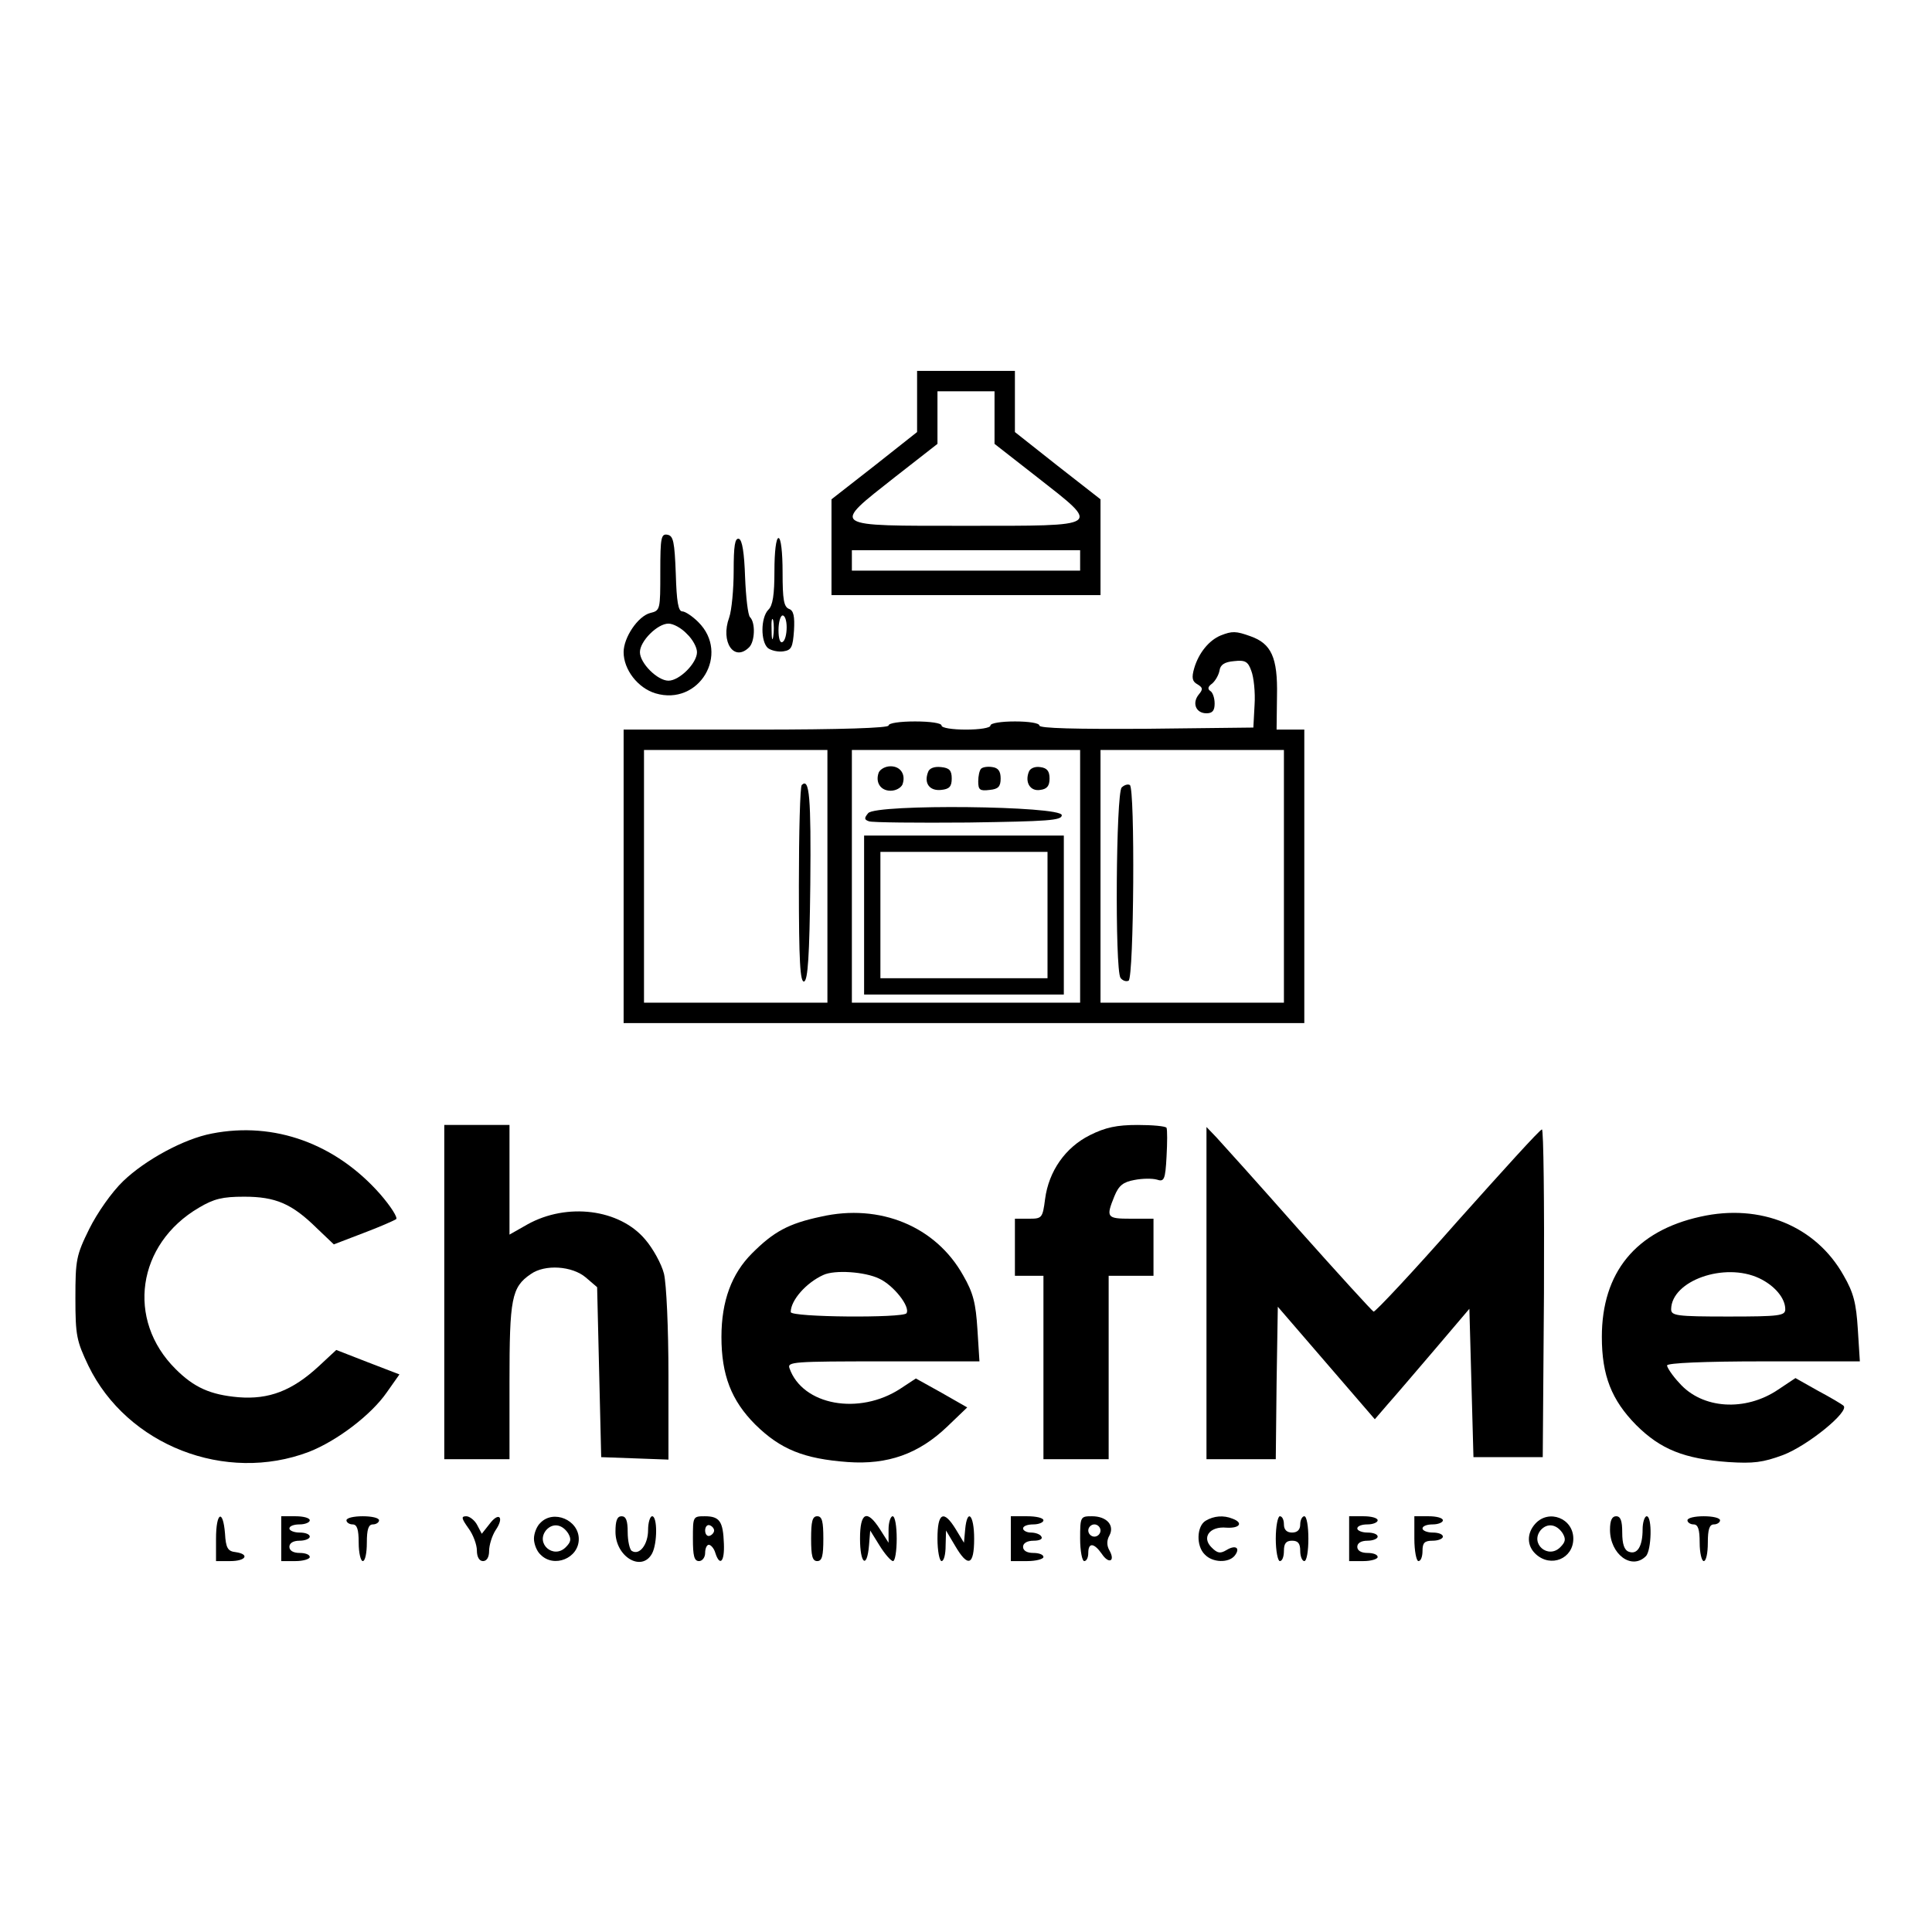
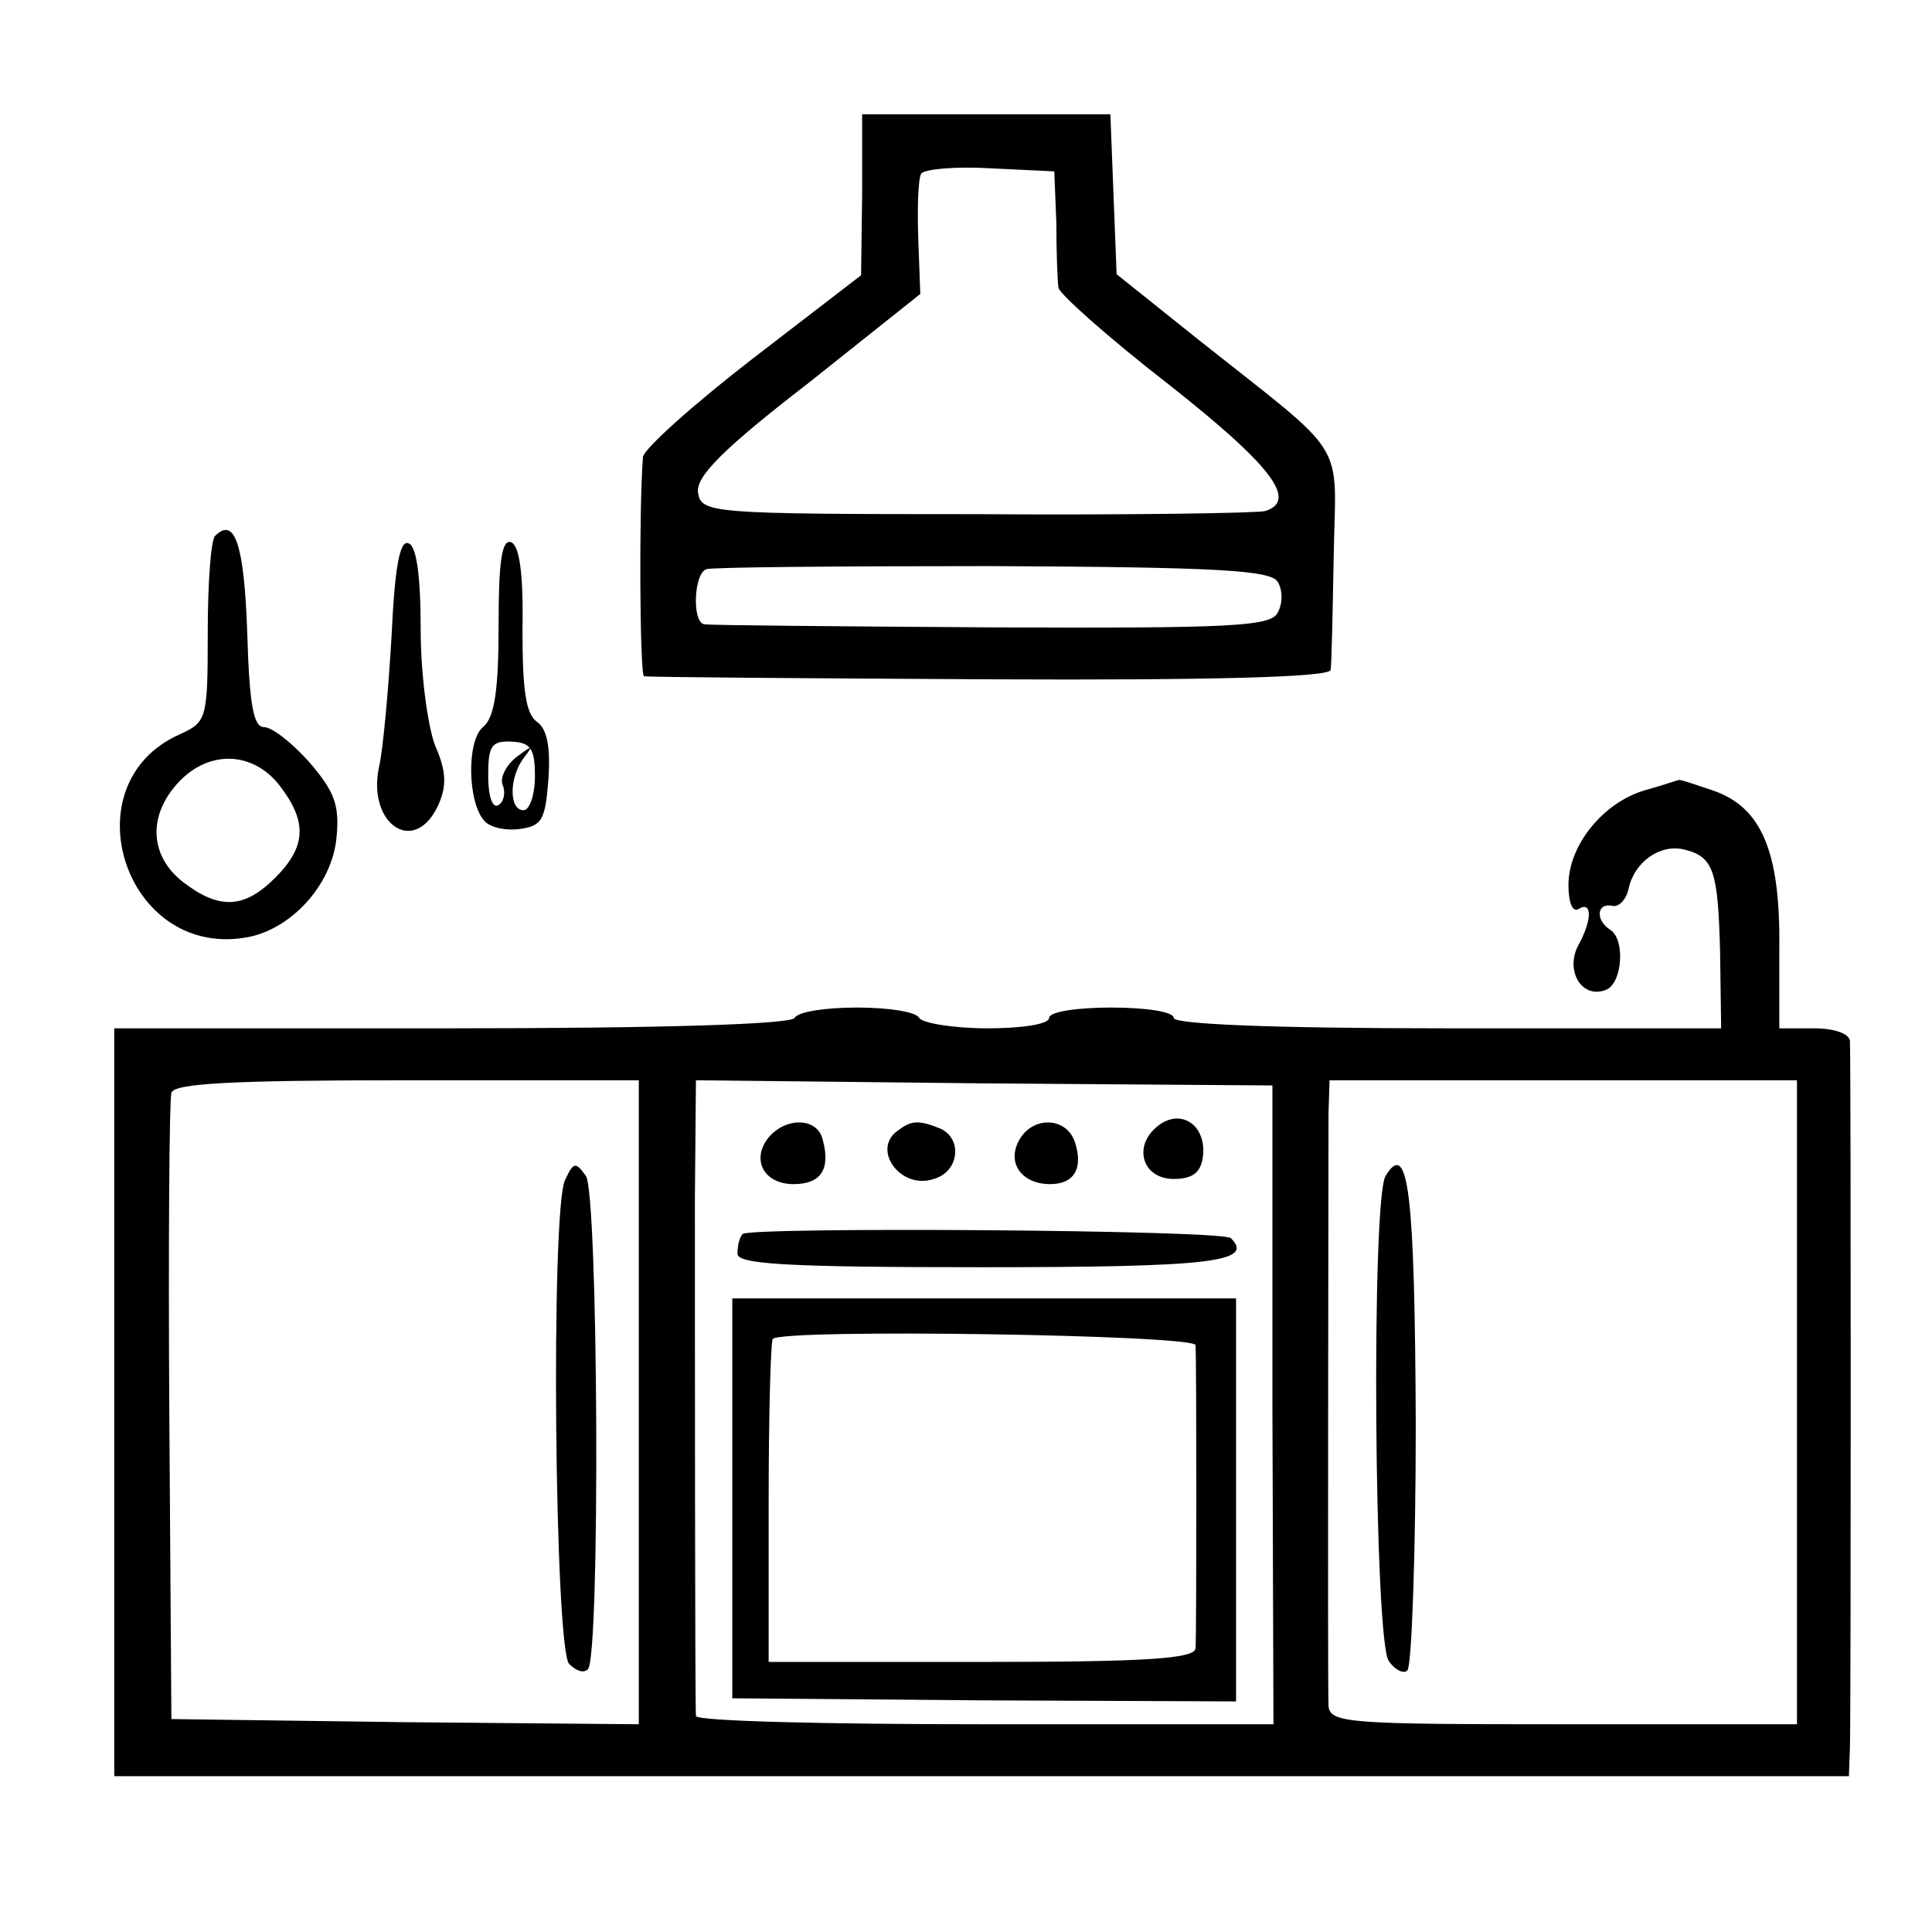
- <svg xmlns="http://www.w3.org/2000/svg" version="1.0" width="474pt" height="474pt" viewBox="0 0 474 474" preserveAspectRatio="xMidYMid meet">
-   <g transform="translate(0,474) scale(0.1,-0.1)" fill="#000000" stroke="none">
-     <path d="M2250 3755 l0 -75 -105 -83 -105 -82 0 -117 0 -118 330 0 330 0 0 118 0 117 -105 82 -105 83 0 75 0 75 -120 0 -120 0 0 -75z m190 -39 l0 -65 105 -82 c157 -123 163 -119 -175 -119 -337 0 -331 -4 -175 119 l105 82 0 64 0 65 70 0 70 0 0 -64z m210 -351 l0 -25 -280 0 -280 0 0 25 0 25 280 0 280 0 0 -25z" />
-     <path d="M1620 3337 c0 -93 0 -95 -25 -101 -30 -8 -65 -60 -65 -96 0 -43 35 -88 78 -101 107 -32 184 97 105 175 -14 14 -32 26 -39 26 -10 0 -14 24 -16 92 -3 79 -6 93 -20 96 -16 3 -18 -6 -18 -91z m65 -152 c14 -13 25 -33 25 -45 0 -27 -43 -70 -70 -70 -27 0 -70 43 -70 70 0 27 43 70 70 70 12 0 32 -11 45 -25z" />
-     <path d="M1800 3339 c0 -45 -5 -97 -11 -114 -22 -60 12 -110 49 -73 14 14 16 60 2 74 -5 5 -10 49 -12 98 -2 60 -7 91 -15 94 -10 3 -13 -17 -13 -79z" />
-     <path d="M1900 3339 c0 -58 -4 -85 -15 -95 -19 -20 -19 -78 -1 -94 8 -6 25 -10 38 -8 20 3 23 10 26 51 2 35 -1 49 -12 53 -13 5 -16 23 -16 90 0 49 -4 84 -10 84 -6 0 -10 -34 -10 -81z m-3 -161 c-2 -13 -4 -5 -4 17 -1 22 1 32 4 23 2 -10 2 -28 0 -40z m33 23 c0 -17 -4 -33 -10 -36 -6 -4 -10 8 -10 29 0 20 5 36 10 36 6 0 10 -13 10 -29z" />
-     <path d="M2995 3181 c-29 -12 -54 -43 -65 -80 -7 -24 -5 -33 8 -40 13 -8 14 -12 3 -25 -17 -21 -7 -46 19 -46 15 0 20 7 20 24 0 14 -5 28 -11 31 -7 5 -5 11 5 18 8 7 16 21 18 32 2 14 12 21 36 23 27 3 34 -1 42 -24 6 -15 10 -53 8 -83 l-3 -56 -262 -3 c-173 -1 -263 1 -263 8 0 6 -26 10 -60 10 -33 0 -60 -4 -60 -10 0 -6 -27 -10 -60 -10 -33 0 -60 4 -60 10 0 6 -28 10 -65 10 -37 0 -65 -4 -65 -10 0 -6 -115 -10 -325 -10 l-325 0 0 -360 0 -360 835 0 835 0 0 360 0 360 -34 0 -34 0 1 83 c2 94 -14 128 -65 146 -36 13 -45 13 -73 2z m-965 -591 l0 -310 -225 0 -225 0 0 310 0 310 225 0 225 0 0 -310z m620 0 l0 -310 -280 0 -280 0 0 310 0 310 280 0 280 0 0 -310z m500 0 l0 -310 -225 0 -225 0 0 310 0 310 225 0 225 0 0 -310z" />
-     <path d="M1967 2814 c-4 -4 -7 -115 -7 -246 0 -187 3 -239 13 -236 9 4 13 62 15 238 2 214 -2 263 -21 244z" />
-     <path d="M2156 2845 c-9 -24 4 -45 29 -45 13 0 25 7 29 15 9 24 -4 45 -29 45 -13 0 -25 -7 -29 -15z" />
-     <path d="M2277 2846 c-11 -28 4 -47 32 -44 20 2 26 8 26 28 0 20 -6 26 -26 28 -17 2 -29 -3 -32 -12z" />
-     <path d="M2407 2854 c-4 -4 -7 -18 -7 -31 0 -21 4 -24 28 -21 21 2 27 8 27 28 0 18 -6 26 -20 28 -12 2 -24 0 -28 -4z" />
-     <path d="M2524 2846 c-10 -26 4 -48 28 -44 17 2 23 10 23 28 0 18 -6 26 -23 28 -13 2 -25 -3 -28 -12z" />
-     <path d="M2130 2745 c-10 -12 -10 -16 2 -20 7 -3 117 -4 243 -3 197 3 230 5 230 18 0 23 -456 28 -475 5z" />
-     <path d="M2120 2495 l0 -195 245 0 245 0 0 195 0 195 -245 0 -245 0 0 -195z m450 0 l0 -155 -205 0 -205 0 0 155 0 155 205 0 205 0 0 -155z" />
-     <path d="M2752 2808 c-14 -14 -17 -445 -3 -467 5 -7 14 -10 20 -7 13 9 16 472 3 480 -5 3 -14 0 -20 -6z" />
-     <path d="M1090 1570 l0 -410 80 0 80 0 0 190 c0 204 5 232 52 264 35 25 102 20 135 -8 l28 -24 5 -209 5 -208 83 -3 82 -3 0 206 c0 117 -5 225 -11 250 -6 24 -27 62 -46 84 -63 75 -192 91 -289 37 l-44 -25 0 135 0 134 -80 0 -80 0 0 -410z" />
-     <path d="M2674 1955 c-60 -30 -101 -88 -110 -157 -6 -47 -8 -48 -40 -48 l-34 0 0 -70 0 -70 35 0 35 0 0 -225 0 -225 80 0 80 0 0 225 0 225 55 0 55 0 0 70 0 70 -55 0 c-60 0 -62 3 -41 55 11 27 22 35 49 40 20 4 44 4 55 1 18 -6 21 -1 24 56 2 35 2 66 0 71 -2 4 -34 7 -71 7 -51 0 -79 -6 -117 -25z" />
-     <path d="M520 1959 c-69 -13 -164 -65 -218 -117 -28 -27 -63 -77 -83 -117 -32 -65 -34 -76 -34 -170 0 -92 3 -105 32 -166 95 -195 336 -289 541 -211 69 27 153 91 191 146 l31 44 -78 30 -77 30 -43 -40 c-65 -60 -122 -82 -197 -76 -69 6 -109 24 -154 69 -122 121 -95 307 57 396 37 22 58 27 111 27 77 0 117 -17 178 -77 l42 -40 73 28 c40 15 76 31 80 34 4 4 -13 31 -39 61 -109 124 -260 179 -413 149z" />
-     <path d="M2960 1567 l0 -407 85 0 85 0 2 187 3 187 119 -138 119 -138 31 36 c17 19 69 80 116 135 l85 100 5 -182 5 -182 85 0 85 0 3 403 c1 221 -1 402 -5 401 -5 0 -97 -102 -207 -225 -109 -124 -202 -223 -206 -222 -4 2 -87 93 -185 203 -97 110 -188 211 -201 225 l-24 25 0 -408z" />
-     <path d="M2014 1755 c-80 -17 -116 -37 -169 -90 -50 -50 -75 -117 -75 -205 0 -93 24 -156 83 -215 62 -61 119 -84 227 -92 98 -7 174 20 244 87 l49 47 -63 36 -63 35 -38 -25 c-101 -66 -240 -41 -272 50 -6 16 9 17 230 17 l236 0 -5 79 c-4 63 -10 89 -35 132 -67 120 -204 177 -349 144z m143 -152 c35 -16 77 -69 67 -85 -8 -12 -284 -10 -284 3 0 29 38 72 80 91 28 13 102 8 137 -9z" />
-     <path d="M4172 1755 c-159 -35 -242 -137 -242 -295 0 -95 24 -155 84 -216 60 -60 118 -83 226 -91 62 -4 85 -1 134 17 61 23 164 107 149 121 -4 4 -33 21 -63 37 l-55 31 -42 -28 c-81 -55 -187 -48 -243 16 -17 18 -30 38 -30 43 0 6 91 10 236 10 l237 0 -5 79 c-4 63 -10 89 -35 132 -68 121 -204 177 -351 144z m144 -151 c38 -18 64 -49 64 -76 0 -16 -13 -18 -140 -18 -127 0 -140 2 -140 18 1 70 131 116 216 76z" />
-     <path d="M530 965 l0 -55 35 0 c39 0 48 17 13 22 -19 2 -24 10 -26 46 -5 61 -22 52 -22 -13z" />
-     <path d="M690 965 l0 -55 35 0 c19 0 35 5 35 10 0 6 -11 10 -25 10 -16 0 -25 6 -25 15 0 9 9 15 25 15 14 0 25 5 25 10 0 6 -11 10 -25 10 -14 0 -25 5 -25 10 0 6 11 10 25 10 14 0 25 5 25 10 0 6 -16 10 -35 10 l-35 0 0 -55z" />
-     <path d="M850 1010 c0 -5 7 -10 15 -10 11 0 15 -12 15 -45 0 -25 5 -45 10 -45 6 0 10 20 10 45 0 33 4 45 15 45 8 0 15 5 15 10 0 6 -18 10 -40 10 -22 0 -40 -4 -40 -10z" />
-     <path d="M1149 991 c12 -16 21 -41 21 -55 0 -16 6 -26 15 -26 9 0 15 9 15 25 0 14 7 37 16 51 22 32 8 46 -15 15 l-19 -24 -11 21 c-6 12 -19 22 -27 22 -13 0 -12 -5 5 -29z" />
-     <path d="M1326 1004 c-9 -8 -16 -26 -16 -39 0 -13 7 -31 16 -39 33 -34 94 -9 94 38 0 47 -62 73 -94 40z m68 -26 c8 -14 7 -21 -6 -34 -30 -30 -75 9 -48 42 16 18 39 15 54 -8z" />
-     <path d="M1510 982 c0 -62 65 -100 90 -53 13 25 13 91 0 91 -5 0 -10 -15 -10 -34 0 -35 -21 -63 -40 -51 -5 3 -10 24 -10 46 0 28 -4 39 -15 39 -11 0 -15 -11 -15 -38z" />
-     <path d="M1700 965 c0 -42 3 -55 15 -55 8 0 15 9 15 20 0 11 4 20 9 20 5 0 13 -9 16 -20 11 -34 23 -22 21 23 -2 54 -10 67 -47 67 -29 0 -29 -1 -29 -55z m52 20 c0 -5 -5 -11 -11 -13 -6 -2 -11 4 -11 13 0 9 5 15 11 13 6 -2 11 -8 11 -13z" />
-     <path d="M1990 965 c0 -42 3 -55 15 -55 12 0 15 13 15 55 0 42 -3 55 -15 55 -12 0 -15 -13 -15 -55z" />
-     <path d="M2110 965 c0 -62 17 -75 22 -17 l3 37 23 -37 c13 -21 28 -38 33 -38 5 0 9 25 9 55 0 30 -4 55 -10 55 -5 0 -10 -15 -10 -32 l0 -33 -21 33 c-32 50 -49 42 -49 -23z" />
-     <path d="M2300 965 c0 -30 5 -55 10 -55 6 0 10 17 10 38 l1 37 22 -37 c32 -55 47 -49 47 17 0 59 -17 76 -22 23 l-3 -33 -20 33 c-30 49 -45 41 -45 -23z" />
-     <path d="M2480 965 l0 -55 40 0 c22 0 40 5 40 10 0 6 -11 10 -25 10 -16 0 -25 6 -25 15 0 9 10 15 26 15 14 0 23 4 19 10 -3 6 -15 10 -26 10 -10 0 -19 5 -19 10 0 6 11 10 25 10 14 0 25 5 25 10 0 6 -18 10 -40 10 l-40 0 0 -55z" />
-     <path d="M2650 965 c0 -30 5 -55 10 -55 6 0 10 9 10 20 0 26 14 25 33 -2 17 -26 34 -19 19 8 -7 12 -7 25 0 37 13 25 -7 47 -43 47 -28 0 -29 -1 -29 -55z m50 20 c0 -8 -7 -15 -15 -15 -8 0 -15 7 -15 15 0 8 7 15 15 15 8 0 15 -7 15 -15z" />
-     <path d="M2958 1009 c-22 -13 -24 -62 -2 -83 19 -20 58 -21 73 -3 15 19 3 28 -20 14 -15 -9 -22 -8 -36 6 -26 25 -5 53 36 49 33 -2 42 12 15 22 -22 9 -46 7 -66 -5z" />
-     <path d="M3130 965 c0 -30 5 -55 10 -55 6 0 10 11 10 25 0 18 5 25 20 25 15 0 20 -7 20 -25 0 -14 5 -25 10 -25 6 0 10 25 10 55 0 30 -4 55 -10 55 -5 0 -10 -9 -10 -20 0 -13 -7 -20 -20 -20 -13 0 -20 7 -20 20 0 11 -4 20 -10 20 -5 0 -10 -25 -10 -55z" />
-     <path d="M3310 965 l0 -55 35 0 c19 0 35 5 35 10 0 6 -11 10 -25 10 -16 0 -25 6 -25 15 0 9 9 15 25 15 14 0 25 5 25 10 0 6 -11 10 -25 10 -14 0 -25 5 -25 10 0 6 11 10 25 10 14 0 25 5 25 10 0 6 -16 10 -35 10 l-35 0 0 -55z" />
-     <path d="M3470 965 c0 -30 5 -55 10 -55 6 0 10 11 10 25 0 20 5 25 25 25 14 0 25 5 25 10 0 6 -11 10 -25 10 -14 0 -25 5 -25 10 0 6 11 10 25 10 14 0 25 5 25 10 0 6 -16 10 -35 10 l-35 0 0 -55z" />
-     <path d="M3767 1002 c-22 -24 -21 -55 1 -75 37 -34 92 -11 92 38 0 50 -60 73 -93 37z m67 -24 c8 -14 7 -21 -6 -34 -30 -30 -75 9 -48 42 16 18 39 15 54 -8z" />
-     <path d="M3950 987 c0 -60 53 -100 88 -65 14 14 16 98 2 98 -5 0 -10 -15 -10 -32 0 -42 -13 -63 -34 -55 -11 4 -16 19 -16 47 0 29 -4 40 -15 40 -10 0 -15 -10 -15 -33z" />
-     <path d="M4140 1010 c0 -5 7 -10 15 -10 11 0 15 -12 15 -45 0 -25 5 -45 10 -45 6 0 10 20 10 45 0 33 4 45 15 45 8 0 15 5 15 10 0 6 -18 10 -40 10 -22 0 -40 -4 -40 -10z" />
+ <svg xmlns="http://www.w3.org/2000/svg" version="1.0" width="186pt" height="186pt" viewBox="0 0 186 186" preserveAspectRatio="xMidYMid meet">
+   <g transform="translate(0,186) scale(0.1,-0.1)" fill="#000000" stroke="none">
+     <path d="M830 1673 l-1 -78 -104 -80 c-57 -44 -105 -87 -106 -95 -4 -51 -3 -210 1 -211 3 -1 152 -2 333 -3 212 -1 327 2 328 9 1 5 2 55 3 110 2 114 16 92 -129 207 l-80 64 -3 77 -3 77 -119 0 -120 0 0 -77z m187 -28 c0 -27 1 -55 2 -62 1 -6 48 -48 106 -93 99 -78 125 -112 93 -122 -7 -2 -132 -4 -278 -3 -258 0 -265 1 -268 21 -2 15 23 41 106 105 l108 86 -2 54 c-1 30 0 58 3 62 3 4 32 7 66 5 l62 -3 2 -50z m213 -345 c5 -8 5 -21 0 -30 -7 -13 -43 -15 -277 -14 -147 1 -271 2 -275 3 -12 2 -10 49 2 53 5 2 130 3 276 3 216 -1 267 -4 274 -15z" />
+     <path d="M207 1344 c-4 -4 -7 -46 -7 -93 0 -84 -1 -86 -27 -98 -106 -47 -54 -213 61 -196 45 6 86 51 90 97 3 31 -2 44 -26 72 -17 19 -36 34 -44 34 -10 0 -14 22 -16 92 -3 84 -12 111 -31 92z m62 -240 c27 -35 26 -59 -4 -89 -30 -30 -54 -31 -89 -4 -32 25 -34 64 -4 96 29 31 71 30 97 -3z" />
+     <path d="M377 1248 c-3 -51 -8 -108 -12 -126 -12 -55 34 -87 57 -37 8 18 8 32 -3 57 -7 18 -14 68 -14 112 0 52 -4 81 -12 83 -8 3 -13 -23 -16 -89z" />
+     <path d="M480 1257 c0 -62 -4 -88 -15 -97 -16 -13 -15 -74 2 -91 6 -6 21 -9 34 -7 21 3 24 9 27 48 2 30 -1 48 -11 55 -11 8 -14 31 -14 90 1 53 -3 80 -11 83 -9 3 -12 -19 -12 -81z m35 -144 c0 -18 -5 -33 -11 -33 -14 0 -14 31 0 50 10 13 9 13 -7 1 -10 -8 -16 -20 -13 -27 3 -7 1 -16 -4 -19 -6 -4 -10 9 -10 28 0 29 3 34 23 33 18 -1 22 -7 22 -33z" />
+     <path d="M1583 1099 c-40 -12 -73 -53 -73 -91 0 -17 4 -27 10 -23 13 8 13 -11 -1 -36 -12 -24 4 -51 27 -42 16 6 19 49 4 58 -14 9 -13 26 2 23 6 -2 14 6 16 17 6 26 31 43 54 37 28 -7 32 -21 34 -99 l1 -73 -264 0 c-169 0 -263 4 -263 10 0 6 -27 10 -60 10 -33 0 -60 -4 -60 -10 0 -6 -26 -10 -59 -10 -33 0 -63 5 -66 10 -3 6 -30 10 -60 10 -30 0 -57 -4 -60 -10 -4 -6 -125 -10 -331 -10 l-324 0 0 -360 0 -360 835 0 835 0 1 28 c1 32 1 661 0 680 -1 7 -15 12 -35 12 l-33 0 0 78 c1 92 -17 135 -64 151 -18 6 -32 11 -33 10 -1 0 -15 -5 -33 -10z m-968 -589 l0 -310 -225 2 -225 3 -2 295 c-1 162 0 301 2 308 3 9 58 12 227 12 l223 0 0 -310z m610 -2 l1 -308 -278 0 c-153 0 -278 3 -278 8 -1 13 -1 382 -1 499 l1 113 278 -3 277 -2 0 -307z m505 2 l0 -310 -225 0 c-207 0 -225 1 -226 18 -1 20 0 522 0 570 l1 32 225 0 225 0 0 -310z" />
+     <path d="M544 724 c-14 -29 -10 -452 4 -466 7 -7 14 -9 18 -5 12 11 10 459 -2 475 -10 14 -12 13 -20 -4z" />
+     <path d="M1116 777 c-26 -19 -17 -52 14 -52 18 0 26 6 28 21 4 30 -20 47 -42 31z" />
+     <path d="M740 765 c-17 -21 -5 -45 24 -45 26 0 36 14 28 43 -5 21 -35 22 -52 2z" />
+     <path d="M865 772 c-27 -18 2 -58 34 -47 25 7 28 40 5 49 -20 8 -27 7 -39 -2z" />
+     <path d="M981 762 c-12 -22 3 -42 30 -42 23 0 32 15 24 40 -8 25 -41 26 -54 2z" />
+     <path d="M715 672 c-3 -3 -5 -11 -5 -19 0 -10 46 -13 234 -13 222 0 264 5 241 28 -8 8 -462 11 -470 4z" />
+     <path d="M705 418 l0 -193 243 -2 242 -1 0 194 0 194 -243 0 -242 0 0 -192z m446 147 c1 -18 1 -280 0 -292 -1 -10 -49 -13 -206 -13 l-205 0 0 153 c0 85 2 156 4 158 10 10 406 4 407 -6z" />
+     <path d="M1334 728 c-14 -22 -11 -448 3 -467 6 -9 15 -13 18 -9 4 4 8 111 8 238 -1 221 -7 274 -29 238z" />
  </g>
</svg>
